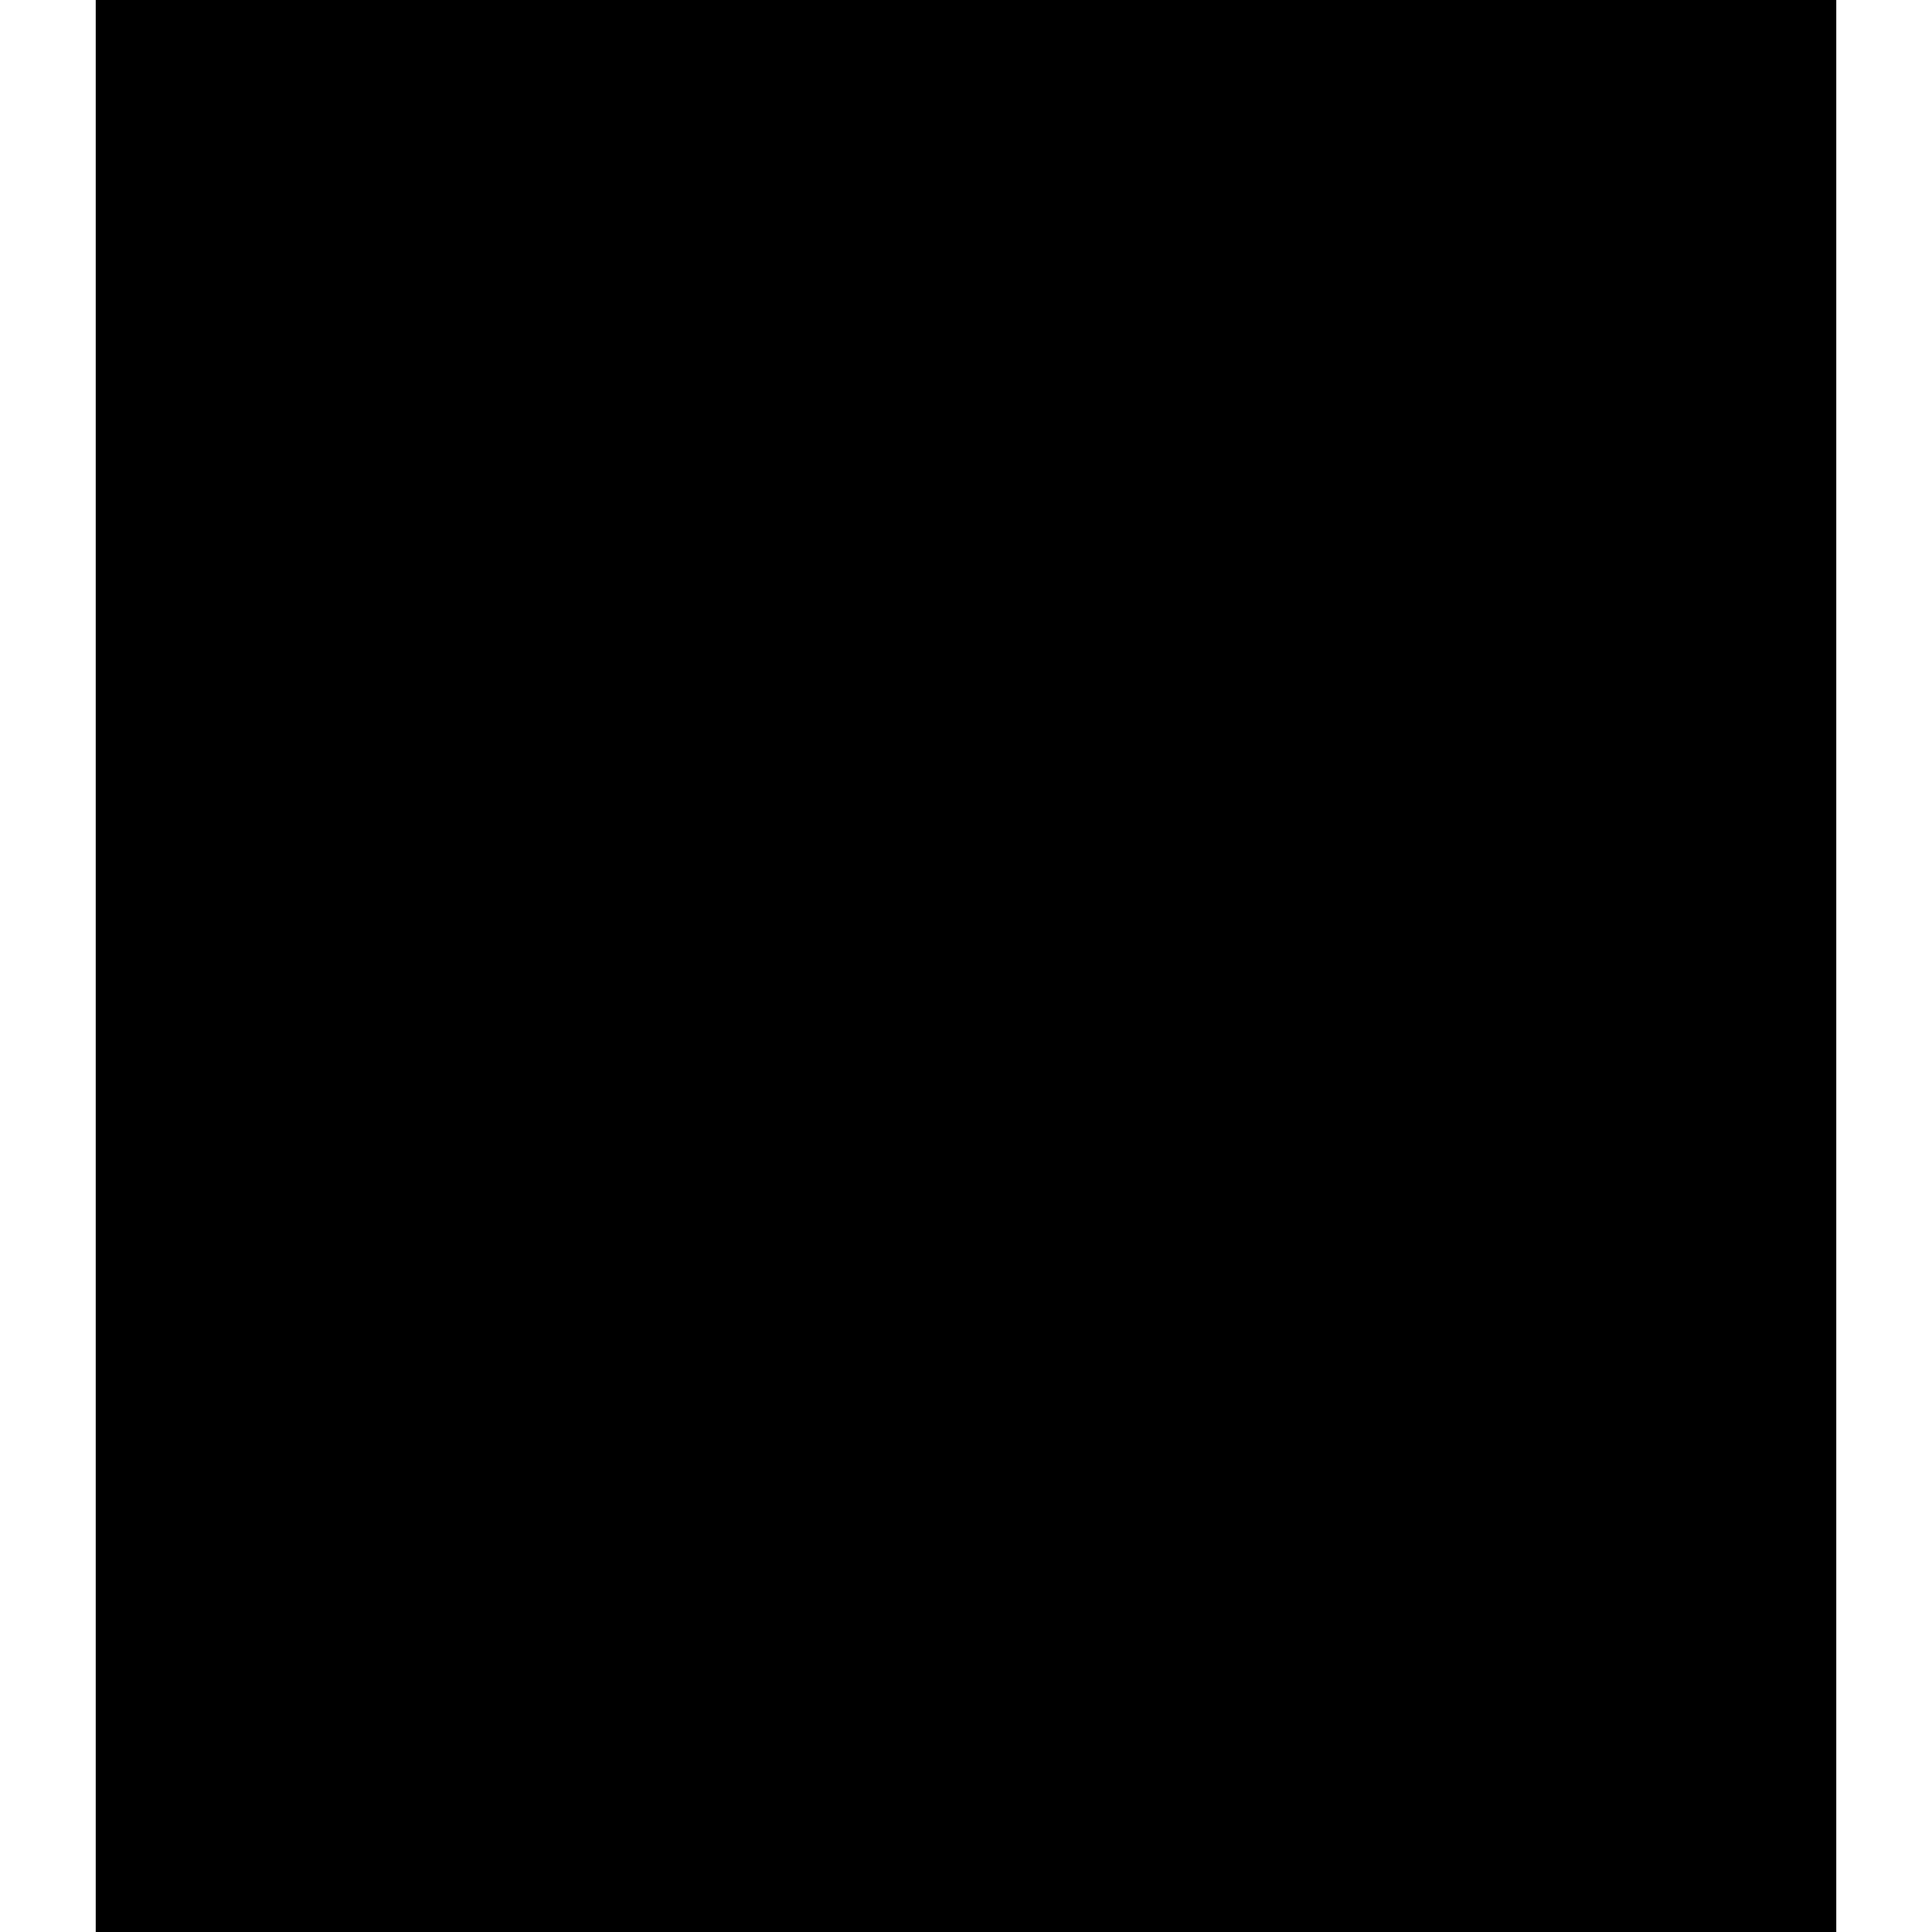
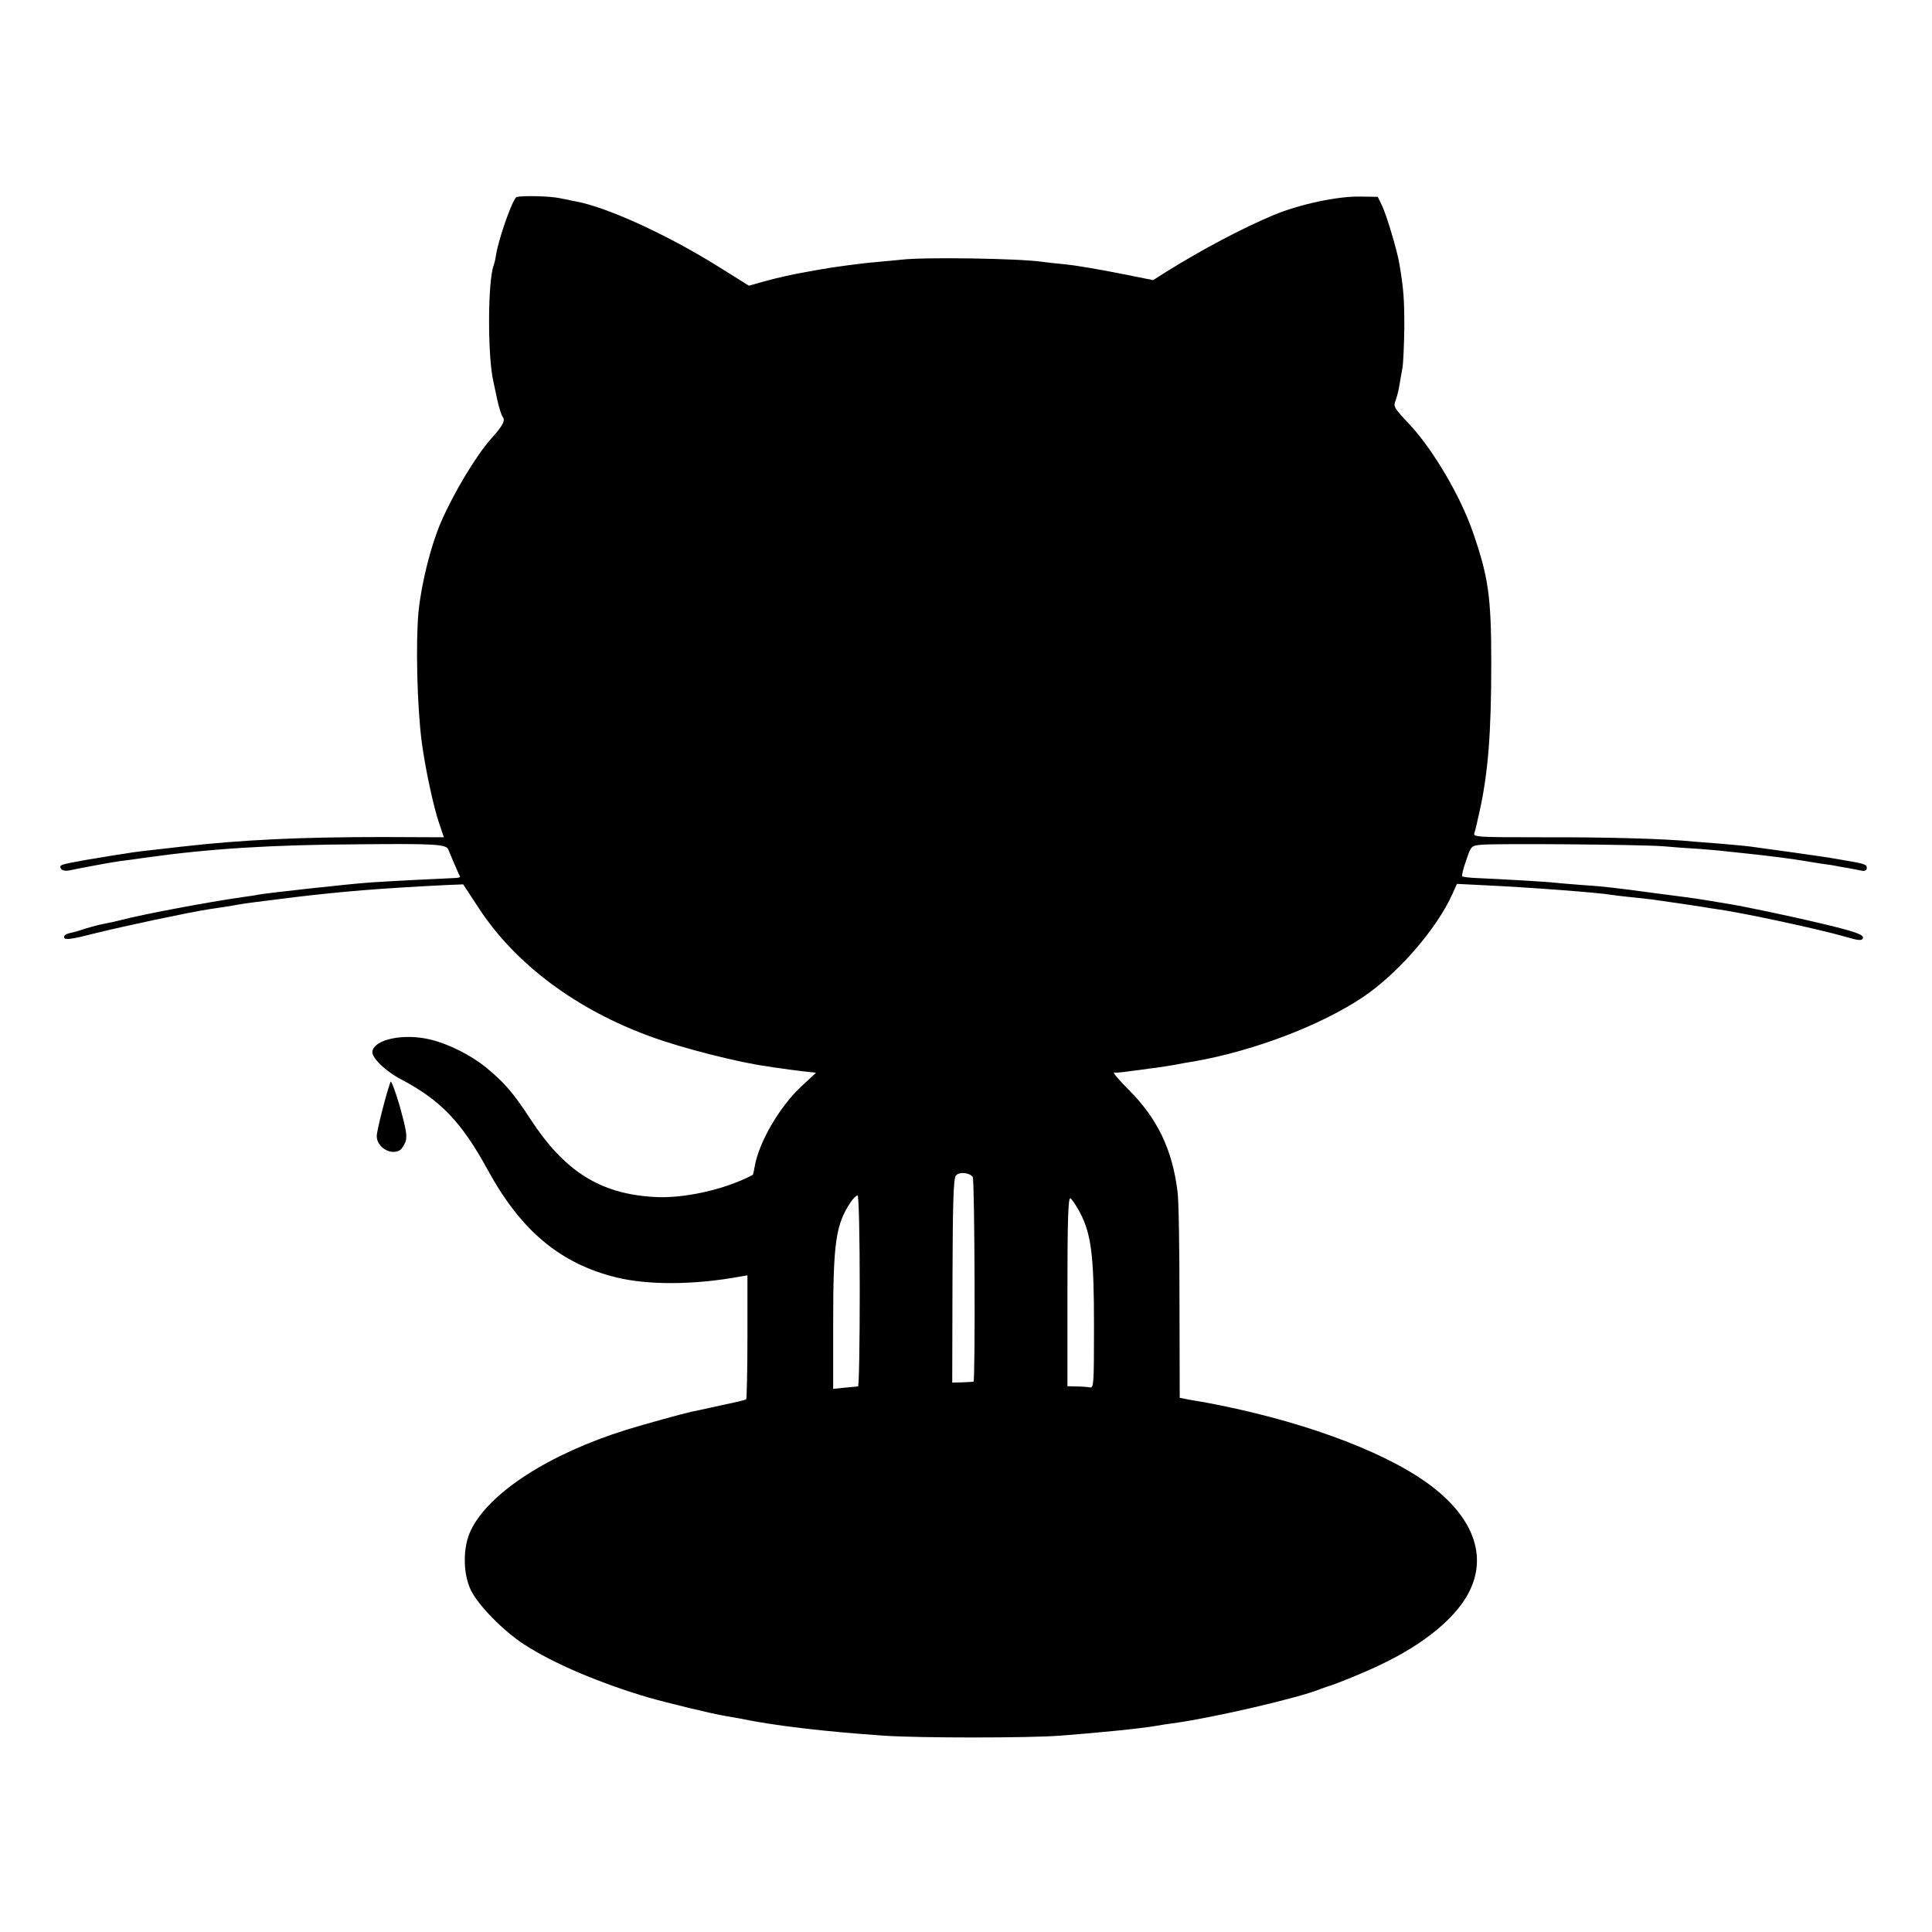
- <svg xmlns="http://www.w3.org/2000/svg" version="1.0" width="666pt" height="666pt" viewBox="0 0 666 666" preserveAspectRatio="xMidYMid meet">
-   <g transform="translate(0,666) scale(0.1,-0.1)" fill="#000000" stroke="none">
-     <path d="M330 3330 l0 -3330 3000 0 3000 0 0 3330 0 3330 -3000 0 -3000 0 0 -3330z" />
+ <svg xmlns="http://www.w3.org/2000/svg" version="1.0" width="800pt" height="800pt" viewBox="0 0 800 800" preserveAspectRatio="xMidYMid meet">
+   <g transform="translate(0,800) scale(0.1,-0.1)" fill="#000000" stroke="none">
+     <path d="M2139 7184 c-15 -5 -73 -167 -85 -239 -2 -16 -7 -36 -10 -44 -25 -70 -25 -379 -1 -481 2 -8 9 -42 16 -75 7 -33 18 -66 23 -72 11 -14 0 -36 -47 -88 -62 -69 -155 -223 -209 -347 -41 -94 -81 -252 -93 -371 -12 -127 -6 -389 13 -537 14 -108 49 -272 73 -341 l19 -56 -252 1 c-340 0 -582 -11 -836 -40 -176 -20 -188 -21 -235 -29 -22 -3 -53 -8 -70 -11 -16 -3 -55 -9 -85 -14 -115 -21 -117 -21 -106 -39 4 -5 16 -8 29 -6 12 3 56 11 97 19 41 8 93 17 115 20 22 3 72 9 110 15 264 37 518 53 885 55 319 3 359 0 367 -23 6 -16 43 -102 48 -111 2 -3 -11 -6 -28 -6 -33 -1 -271 -13 -342 -18 -88 -6 -422 -43 -462 -50 -12 -3 -43 -7 -70 -11 -135 -19 -413 -71 -503 -95 -19 -5 -50 -12 -68 -15 -18 -3 -51 -12 -75 -19 -23 -8 -54 -17 -69 -20 -17 -4 -25 -11 -22 -19 4 -10 33 -6 134 20 122 30 376 84 465 98 54 8 95 14 125 20 30 5 69 10 230 30 201 24 348 36 622 50 l76 3 63 -96 c152 -234 407 -424 718 -536 129 -47 362 -106 475 -121 23 -4 50 -8 61 -9 11 -2 48 -7 82 -11 l62 -7 -59 -55 c-91 -84 -177 -231 -195 -333 -3 -19 -7 -35 -8 -35 -115 -61 -289 -100 -414 -91 -220 14 -366 107 -506 321 -72 111 -111 155 -187 217 -61 49 -152 95 -226 113 -108 27 -232 3 -242 -48 -5 -25 53 -82 120 -117 163 -86 249 -176 358 -375 137 -251 300 -387 530 -444 133 -33 325 -32 515 3 l30 5 0 -254 c0 -139 -3 -256 -5 -259 -3 -3 -41 -12 -85 -21 -44 -10 -89 -19 -100 -22 -11 -2 -30 -6 -43 -9 -37 -8 -192 -51 -267 -74 -321 -100 -570 -261 -645 -416 -34 -69 -34 -179 0 -249 30 -62 135 -169 220 -224 121 -79 315 -161 515 -220 81 -23 269 -69 322 -77 19 -3 45 -8 57 -10 137 -29 348 -54 596 -71 143 -10 601 -10 730 0 168 13 329 29 400 41 14 3 43 7 65 10 164 22 527 106 615 143 8 3 20 7 25 9 31 8 159 60 224 92 175 83 306 190 361 294 83 155 20 322 -174 460 -193 137 -537 261 -921 332 -11 2 -38 6 -60 10 l-40 8 -1 396 c0 219 -3 424 -8 457 -21 173 -83 302 -198 418 -43 43 -72 77 -65 76 6 -2 35 1 62 5 28 3 68 9 90 12 22 2 65 9 95 14 30 6 69 13 85 15 248 44 521 148 697 265 146 98 307 283 372 428 l19 42 101 -5 c196 -9 484 -31 536 -40 14 -2 52 -7 84 -10 33 -3 73 -8 90 -10 92 -13 193 -28 211 -31 11 -2 34 -6 50 -8 100 -13 422 -82 537 -115 54 -16 68 -17 72 -6 5 15 -32 28 -189 65 -105 25 -305 67 -355 75 -19 3 -60 10 -90 15 -30 5 -75 12 -100 15 -25 3 -76 10 -115 15 -38 5 -92 12 -120 16 -27 3 -61 7 -75 9 -14 2 -65 7 -115 10 -49 4 -103 8 -118 10 -30 4 -226 15 -319 19 -32 1 -60 5 -63 7 -3 3 4 33 16 66 20 60 21 61 62 65 60 6 656 1 752 -6 44 -4 112 -9 150 -11 39 -3 88 -7 110 -10 22 -2 65 -7 95 -10 60 -6 195 -23 226 -29 10 -2 44 -7 74 -12 30 -4 57 -8 60 -9 3 -1 25 -5 50 -9 25 -5 53 -10 63 -12 9 -1 17 3 17 11 0 17 -4 18 -135 40 -29 6 -304 44 -350 50 -22 3 -74 7 -115 11 -41 3 -93 7 -115 9 -113 12 -371 19 -628 18 -272 0 -287 1 -282 17 3 10 8 28 10 39 3 12 7 31 10 44 37 164 50 330 50 622 0 276 -12 357 -77 544 -51 147 -164 339 -260 442 -68 73 -69 75 -59 101 5 14 12 40 15 59 3 19 9 52 13 74 4 22 7 99 8 170 0 118 -3 160 -21 265 -9 54 -53 201 -72 240 l-17 35 -73 1 c-93 2 -251 -32 -357 -76 -132 -55 -299 -144 -450 -238 l-50 -32 -150 30 c-82 16 -177 32 -210 35 -33 3 -78 8 -100 11 -97 14 -482 20 -580 9 -22 -2 -69 -7 -105 -10 -63 -5 -194 -23 -235 -31 -11 -2 -33 -6 -50 -9 -59 -10 -131 -26 -187 -42 l-57 -16 -128 80 c-213 133 -462 246 -589 269 -16 3 -45 9 -64 13 -39 9 -156 12 -181 5z m1889 -4058 c8 -13 11 -845 3 -847 -3 -1 -24 -2 -47 -3 l-41 -1 1 421 c1 322 4 424 14 436 13 17 57 13 70 -6z m-468 -471 c0 -217 -3 -395 -7 -396 -5 0 -29 -3 -55 -5 l-48 -5 0 275 c0 331 11 407 73 499 10 15 23 27 28 27 5 0 9 -158 9 -395z m912 324 c47 -90 58 -179 58 -469 0 -241 -1 -258 -17 -255 -10 2 -35 4 -55 4 l-38 1 0 391 c0 294 3 390 12 387 6 -2 24 -29 40 -59z" />
+     <path d="M1617 3520 c-18 -48 -57 -203 -57 -224 0 -47 59 -82 97 -58 6 4 16 19 22 34 8 22 3 51 -23 145 -19 65 -36 111 -39 103z" />
  </g>
</svg>
